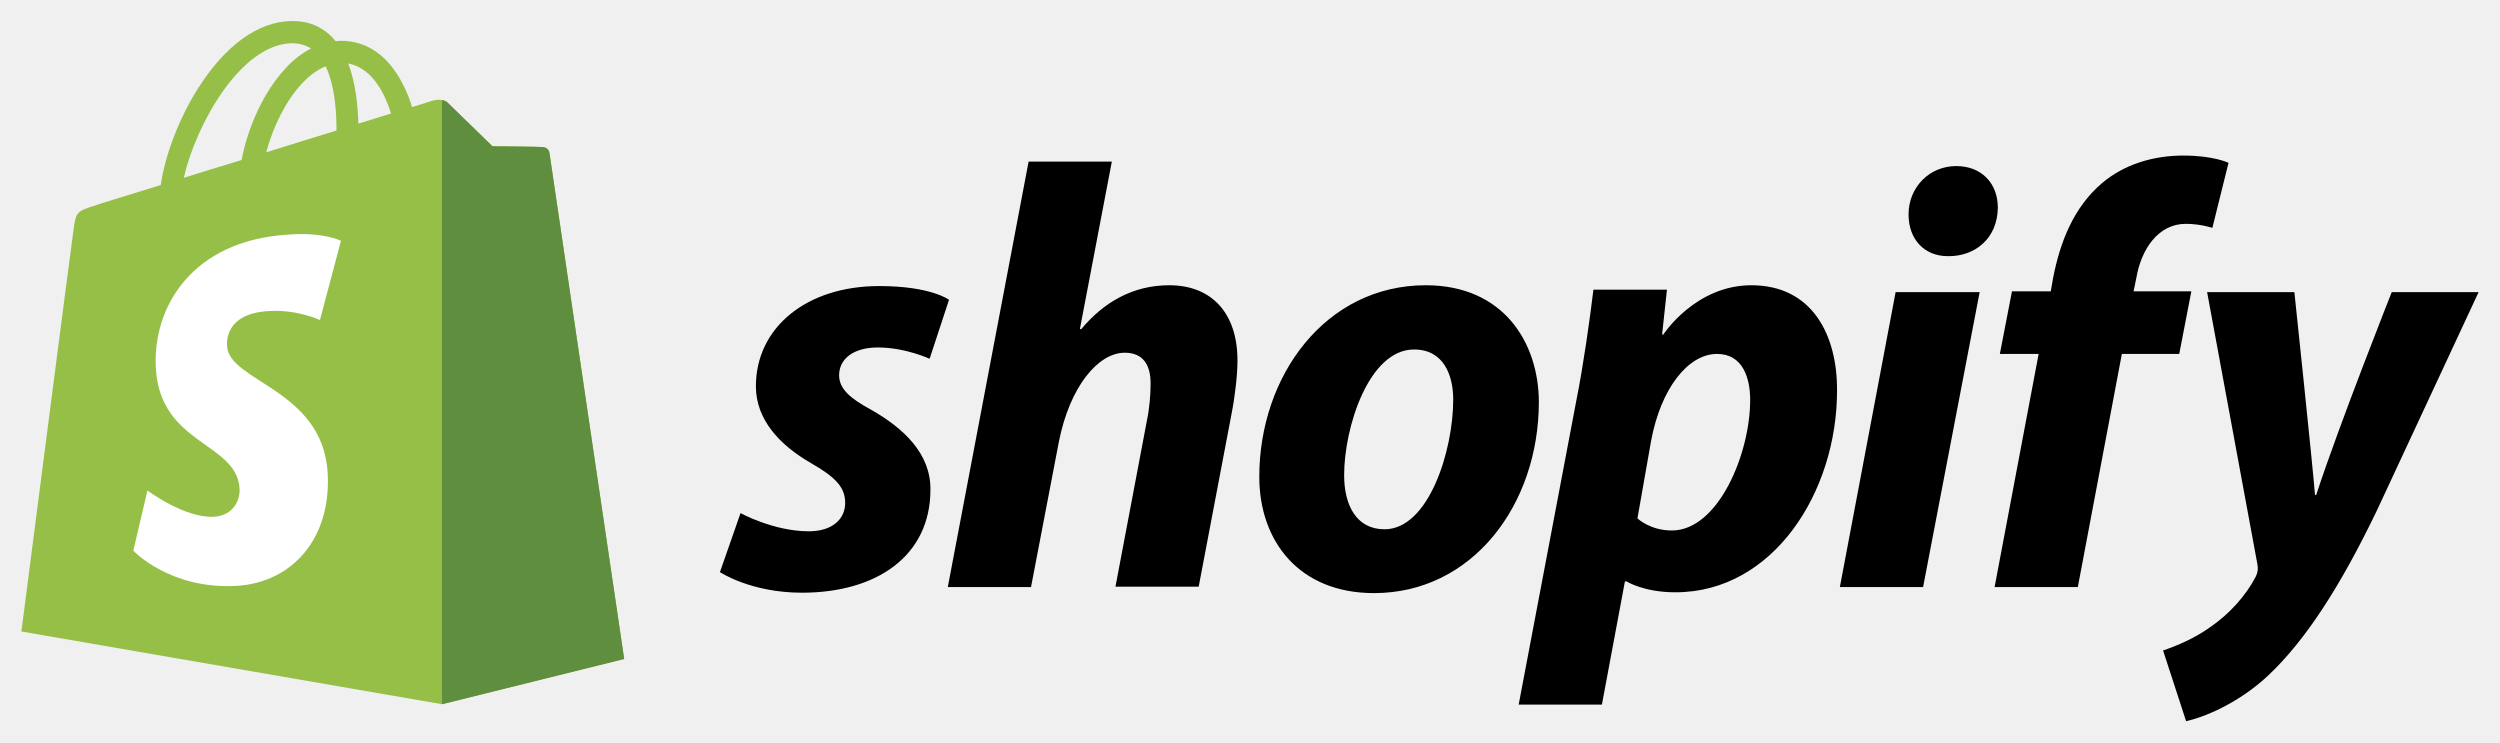
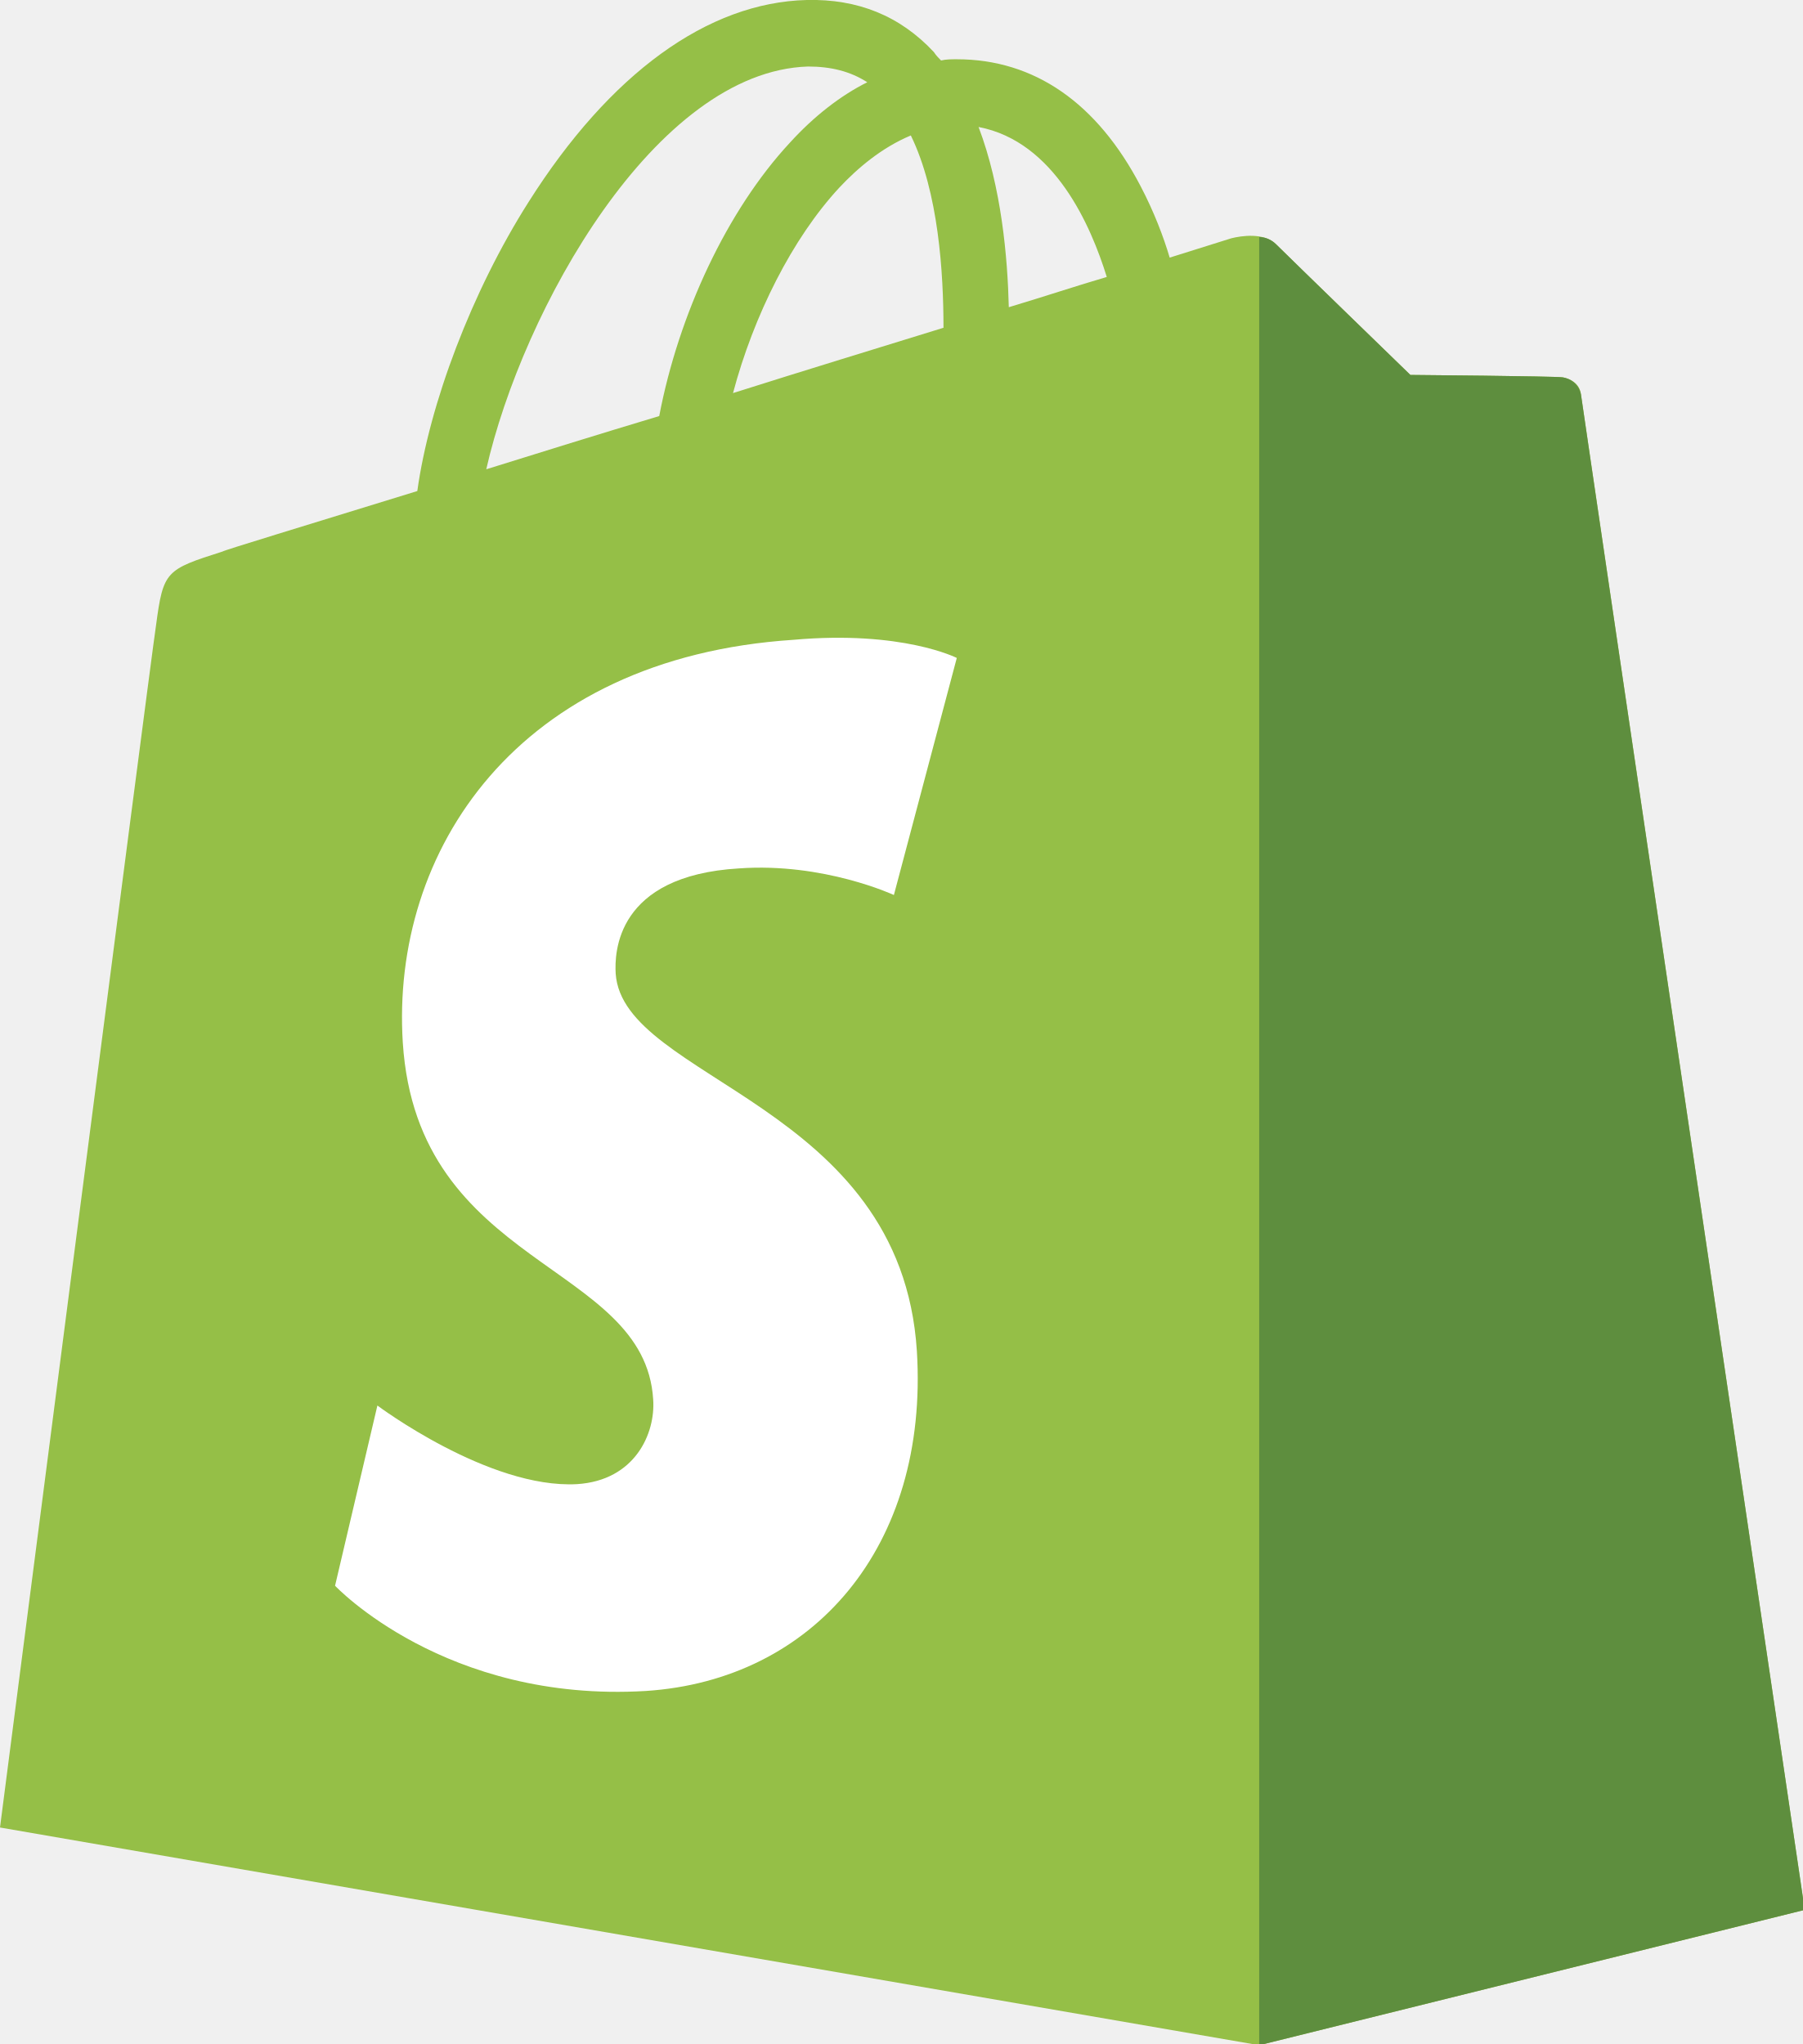
- <svg xmlns="http://www.w3.org/2000/svg" id="svg103" version="1.1" width="1024" height="304" viewBox="-5.199 -5.199 618.598 183.703">
-   <defs id="defs100" />
-   <path id="path69" d="m 130.7,32.605 c -0.1,-0.9 -0.9,-1.3 -1.5,-1.4 -0.6,-0.1 -12.6,-0.2 -12.6,-0.2 0,0 -10.1,-9.8 -11.1,-10.8 -1,-1 -2.9,-0.7 -3.7,-0.5 0,0 -1.9,0.6 -5.1,1.6 -0.5,-1.7 -1.3,-3.8 -2.4,-5.9 C 90.7,8.505 85.5,4.905 79.1,4.905 c -0.4,0 -0.9,0 -1.3,0.1 -0.2,-0.2 -0.4,-0.4 -0.6,-0.7 -2.8,-3 -6.3,-4.4 -10.5,-4.3 -8.2,0.2 -16.3,6.1 -23,16.7 -4.7,7.4 -8.2,16.7 -9.2,23.9 -9.4,2.9 -16,4.9 -16.1,5 -4.7,1.5 -4.9,1.6 -5.5,6.1 C 12.4,55.005 0,151.105 0,151.105 l 104.1,18 45.1,-11.2 c 0,0 -18.4,-124.5 -18.5,-125.3 z M 91.5,22.905 c -2.4,0.7 -5.1,1.6 -8.1,2.5 -0.1,-4.1 -0.6,-9.9 -2.5,-14.9 6.3,1.2 9.3,8.2 10.6,12.4 z M 78,27.105 c -5.5,1.7 -11.4,3.5 -17.4,5.4 1.7,-6.4 4.9,-12.8 8.8,-17 1.5,-1.6 3.5,-3.3 5.9,-4.3 2.3,4.7 2.7,11.4 2.7,15.9 z M 66.8,5.505 c 1.9,0 3.5,0.4 4.9,1.3 -2.2,1.1 -4.4,2.8 -6.4,5 -5.2,5.6 -9.2,14.2 -10.8,22.6 -5,1.5 -9.8,3 -14.3,4.4 3,-13.2 14,-32.9 26.6,-33.3 z" style="fill:#95bf47" />
-   <path id="path71" d="m 129.2,31.205 c -0.6,-0.1 -12.6,-0.2 -12.6,-0.2 0,0 -10.1,-9.8 -11.1,-10.8 -0.4,-0.4 -0.9,-0.6 -1.4,-0.6 V 169.105 l 45.1,-11.2 c 0,0 -18.4,-124.4 -18.5,-125.3 -0.2,-0.9 -0.9,-1.3 -1.5,-1.4 z" style="fill:#5e8e3e" />
-   <path id="path73" d="m 79.1,54.405 -5.2,19.6 c 0,0 -5.8,-2.7 -12.8,-2.2 -10.2,0.6 -10.3,7 -10.2,8.7 0.6,8.8 23.6,10.7 24.9,31.2 1,16.2 -8.6,27.2 -22.4,28.1 -16.6,1 -25.7,-8.7 -25.7,-8.7 l 3.5,-14.9 c 0,0 9.2,6.9 16.5,6.5 4.8,-0.3 6.5,-4.2 6.3,-7 -0.7,-11.4 -19.5,-10.8 -20.7,-29.5 -1,-15.8 9.4,-31.8 32.3,-33.3 9,-0.8 13.5,1.5 13.5,1.5 z" style="fill:#ffffff" />
-   <path d="m 210.3,96.205 c -5.2,-2.8 -7.9,-5.2 -7.9,-8.5 0,-4.2 3.7,-6.9 9.6,-6.9 6.8,0 12.8,2.8 12.8,2.8 l 4.8,-14.6 c 0,0 -4.4,-3.4 -17.3,-3.4 -18,0 -30.5,10.3 -30.5,24.8 0,8.2 5.8,14.5 13.6,19 6.3,3.6 8.5,6.1 8.5,9.9 0,3.9 -3.1,7 -9,7 -8.7,0 -16.9,-4.5 -16.9,-4.5 l -5.1,14.6 c 0,0 7.6,5.1 20.3,5.1 18.5,0 31.8,-9.1 31.8,-25.5 0.1,-8.9 -6.6,-15.2 -14.7,-19.8 z m 73.8,-30.8 c -9.1,0 -16.3,4.3 -21.8,10.9 l -0.3,-0.1 7.9,-41.4 H 249.3 L 229.3,140.105 h 20.6 l 6.9,-36 c 2.7,-13.6 9.7,-22 16.3,-22 4.6,0 6.4,3.1 6.4,7.6 0,2.8 -0.3,6.3 -0.9,9.1 L 270.8,140.005 h 20.6 l 8.1,-42.6 c 0.9,-4.5 1.5,-9.9 1.5,-13.4 0,-11.5 -6.2,-18.6 -16.9,-18.6 z m 63.5,0 c -24.8,0 -41.2,22.4 -41.2,47.4 0,16 9.9,28.8 28.4,28.8 24.3,0 40.8,-21.8 40.8,-47.4 -0.1,-14.7 -8.8,-28.8 -28,-28.8 z M 337.4,125.805 c -7,0 -10,-6 -10,-13.4 0,-11.8 6.1,-31.1 17.3,-31.1 7.3,0 9.7,6.3 9.7,12.4 0,12.7 -6.1,32.1 -17,32.1 z m 90.8,-60.4 c -13.9,0 -21.8,12.2 -21.8,12.2 h -0.3 l 1.2,-11.1 h -18.2 c -0.9,7.5 -2.5,18.8 -4.2,27.3 L 370.6,169.205 h 20.6 l 5.7,-30.5 h 0.4 c 0,0 4.2,2.7 12.1,2.7 24.2,0 40,-24.8 40,-49.9 0.1,-13.7 -6.1,-26.1 -21.2,-26.1 z M 408.5,126.105 c -5.4,0 -8.5,-3 -8.5,-3 l 3.4,-19.3 c 2.4,-12.8 9.1,-21.4 16.3,-21.4 6.3,0 8.2,5.8 8.2,11.4 C 427.9,107.105 420,126.105 408.5,126.105 Z m 70.4,-90.2 c -6.6,0 -11.8,5.2 -11.8,12 0,6.1 3.9,10.3 9.7,10.3 h 0.3 c 6.4,0 12,-4.3 12.1,-12 0,-6 -4,-10.3 -10.3,-10.3 z M 450.1,140.105 h 20.6 l 14,-73 h -20.8 z m 87,-73.2 h -14.3 l 0.7,-3.4 c 1.2,-7 5.4,-13.3 12.2,-13.3 3.7,0 6.6,1 6.6,1 l 4,-16.1 c 0,0 -3.6,-1.8 -11.2,-1.8 -7.3,0 -14.6,2.1 -20.2,6.9 -7,6 -10.3,14.6 -12,23.3 l -0.6,3.4 h -9.6 l -3,15.5 h 9.6 L 488.4,140.105 H 509 l 10.9,-57.7 h 14.2 z m 49.6,0.2 c 0,0 -12.9,32.5 -18.7,50.2 h -0.3 c -0.4,-5.7 -5.1,-50.2 -5.1,-50.2 H 541 L 553.4,134.205 c 0.3,1.5 0.1,2.4 -0.4,3.4 -2.4,4.6 -6.4,9.1 -11.2,12.4 -3.9,2.8 -8.2,4.6 -11.7,5.8 l 5.7,17.5 c 4.2,-0.9 12.8,-4.3 20.2,-11.2 9.4,-8.8 18.1,-22.4 27,-40.9 l 25.2,-54.1 z" id="path75" />
+ <svg xmlns="http://www.w3.org/2000/svg" width="149" height="169" version="1.1">
+   <g class="layer">
+     <path d="m130.7,32.6c-0.1,-0.9 -0.9,-1.3 -1.5,-1.4c-0.6,-0.1 -12.6,-0.2 -12.6,-0.2c0,0 -10.1,-9.8 -11.1,-10.8c-1,-1 -2.9,-0.7 -3.7,-0.5c0,0 -1.9,0.6 -5.1,1.6c-0.5,-1.7 -1.3,-3.8 -2.4,-5.9c-3.6,-6.9 -8.8,-10.5 -15.2,-10.5c-0.4,0 -0.9,0 -1.3,0.1c-0.2,-0.2 -0.4,-0.4 -0.6,-0.7c-2.8,-3 -6.3,-4.4 -10.5,-4.3c-8.2,0.2 -16.3,6.1 -23,16.7c-4.7,7.4 -8.2,16.7 -9.2,23.9c-9.4,2.9 -16,4.9 -16.1,5c-4.7,1.5 -4.9,1.6 -5.5,6.1c-0.5,3.3 -12.9,99.4 -12.9,99.4l104.1,18l45.1,-11.19c0,0 -18.4,-124.51 -18.5,-125.31zm-39.2,-9.7c-2.4,0.7 -5.1,1.6 -8.1,2.5c-0.1,-4.1 -0.6,-9.9 -2.5,-14.9c6.3,1.2 9.3,8.2 10.6,12.4zm-13.5,4.2c-5.5,1.7 -11.4,3.5 -17.4,5.4c1.7,-6.4 4.9,-12.8 8.8,-17c1.5,-1.6 3.5,-3.3 5.9,-4.3c2.3,4.7 2.7,11.4 2.7,15.9zm-11.2,-21.6c1.9,0 3.5,0.4 4.9,1.3c-2.2,1.1 -4.4,2.8 -6.4,5c-5.2,5.6 -9.2,14.2 -10.8,22.6c-5,1.5 -9.8,3 -14.3,4.4c3,-13.2 14,-32.9 26.6,-33.3z" fill="#95bf47" id="svg_3" />
+     <path d="m129.2,31.2c-0.6,-0.1 -12.6,-0.2 -12.6,-0.2c0,0 -10.1,-9.8 -11.1,-10.8c-0.4,-0.4 -0.9,-0.6 -1.4,-0.6l0,149.5l45.1,-11.19c0,0 -18.4,-124.41 -18.5,-125.31c-0.2,-0.9 -0.9,-1.3 -1.5,-1.4z" fill="#5e8e3e" id="svg_2" />
+     <path d="m79.1,54.4l-5.2,19.6c0,0 -5.8,-2.7 -12.8,-2.2c-10.2,0.6 -10.3,7 -10.2,8.7c0.6,8.8 23.6,10.7 24.9,31.21c1,16.2 -8.6,27.2 -22.4,28.1c-16.6,1 -25.7,-8.7 -25.7,-8.7l3.5,-14.9c0,0 9.2,6.9 16.5,6.5c4.8,-0.3 6.5,-4.2 6.3,-7c-0.7,-11.4 -19.5,-10.8 -20.7,-29.51c-1,-15.8 9.4,-31.8 32.3,-33.3c9,-0.8 13.5,1.5 13.5,1.5z" fill="#ffffff" id="svg_1" />
+   </g>
</svg>
